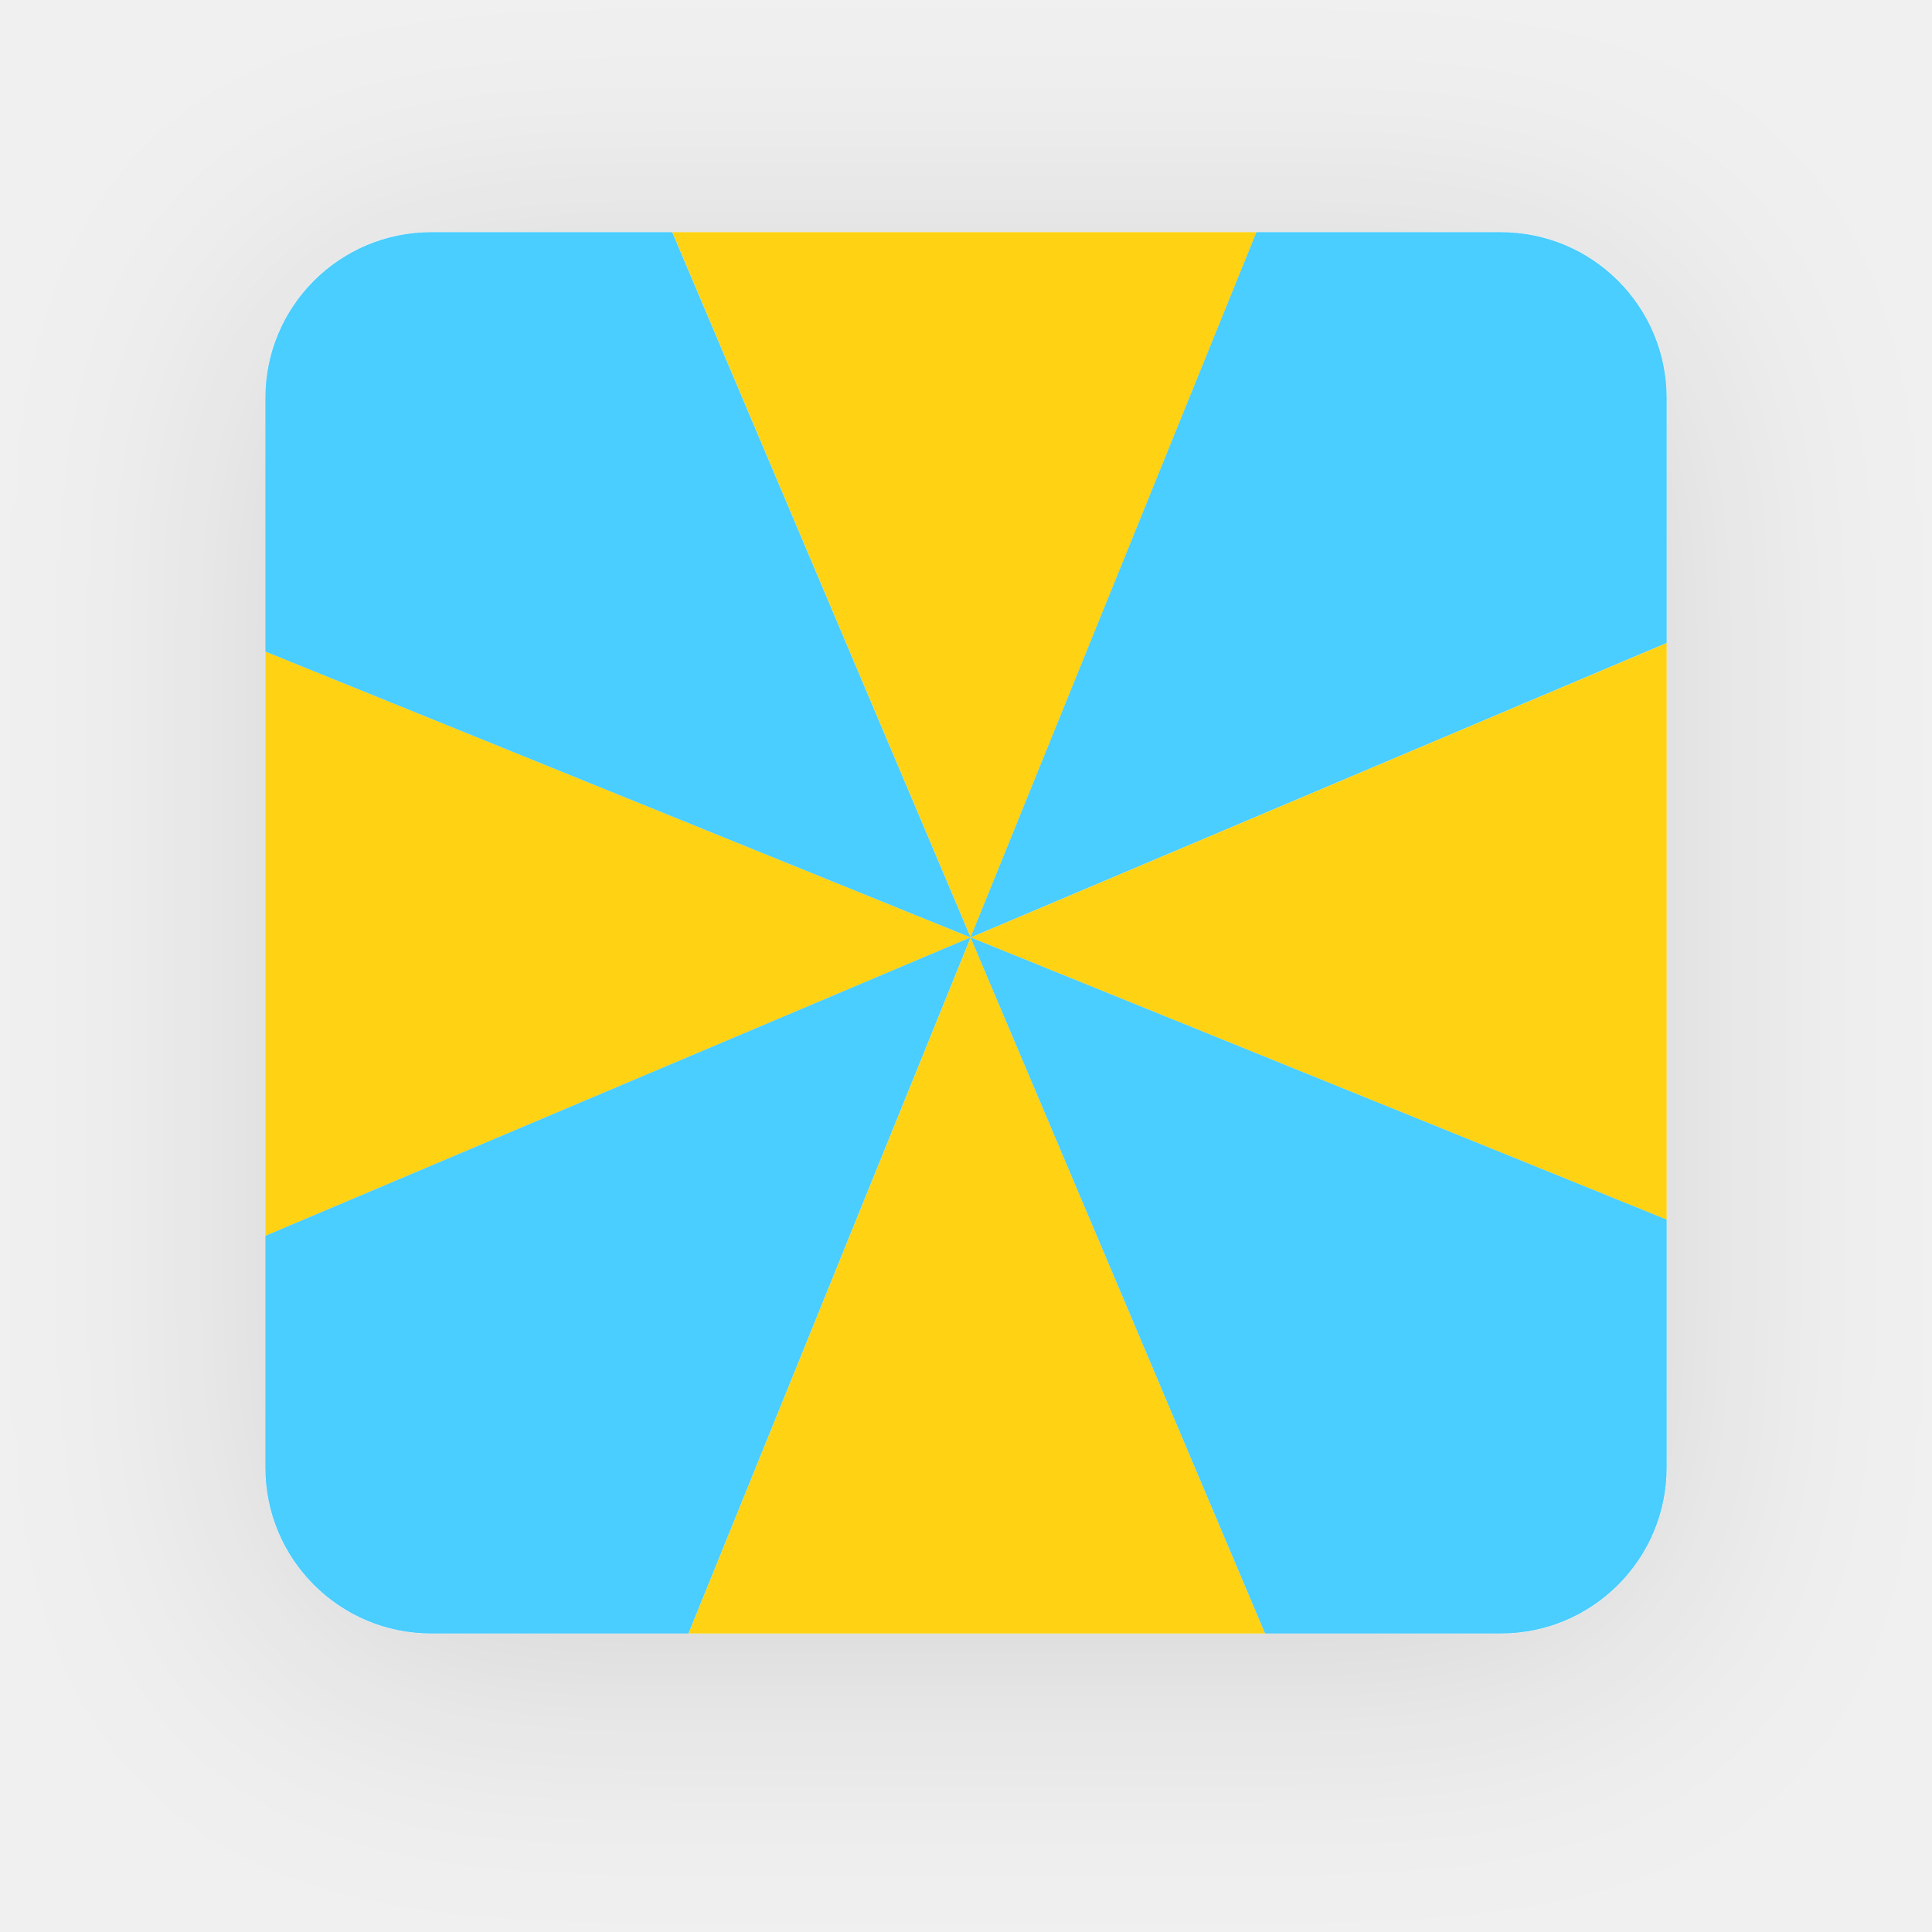
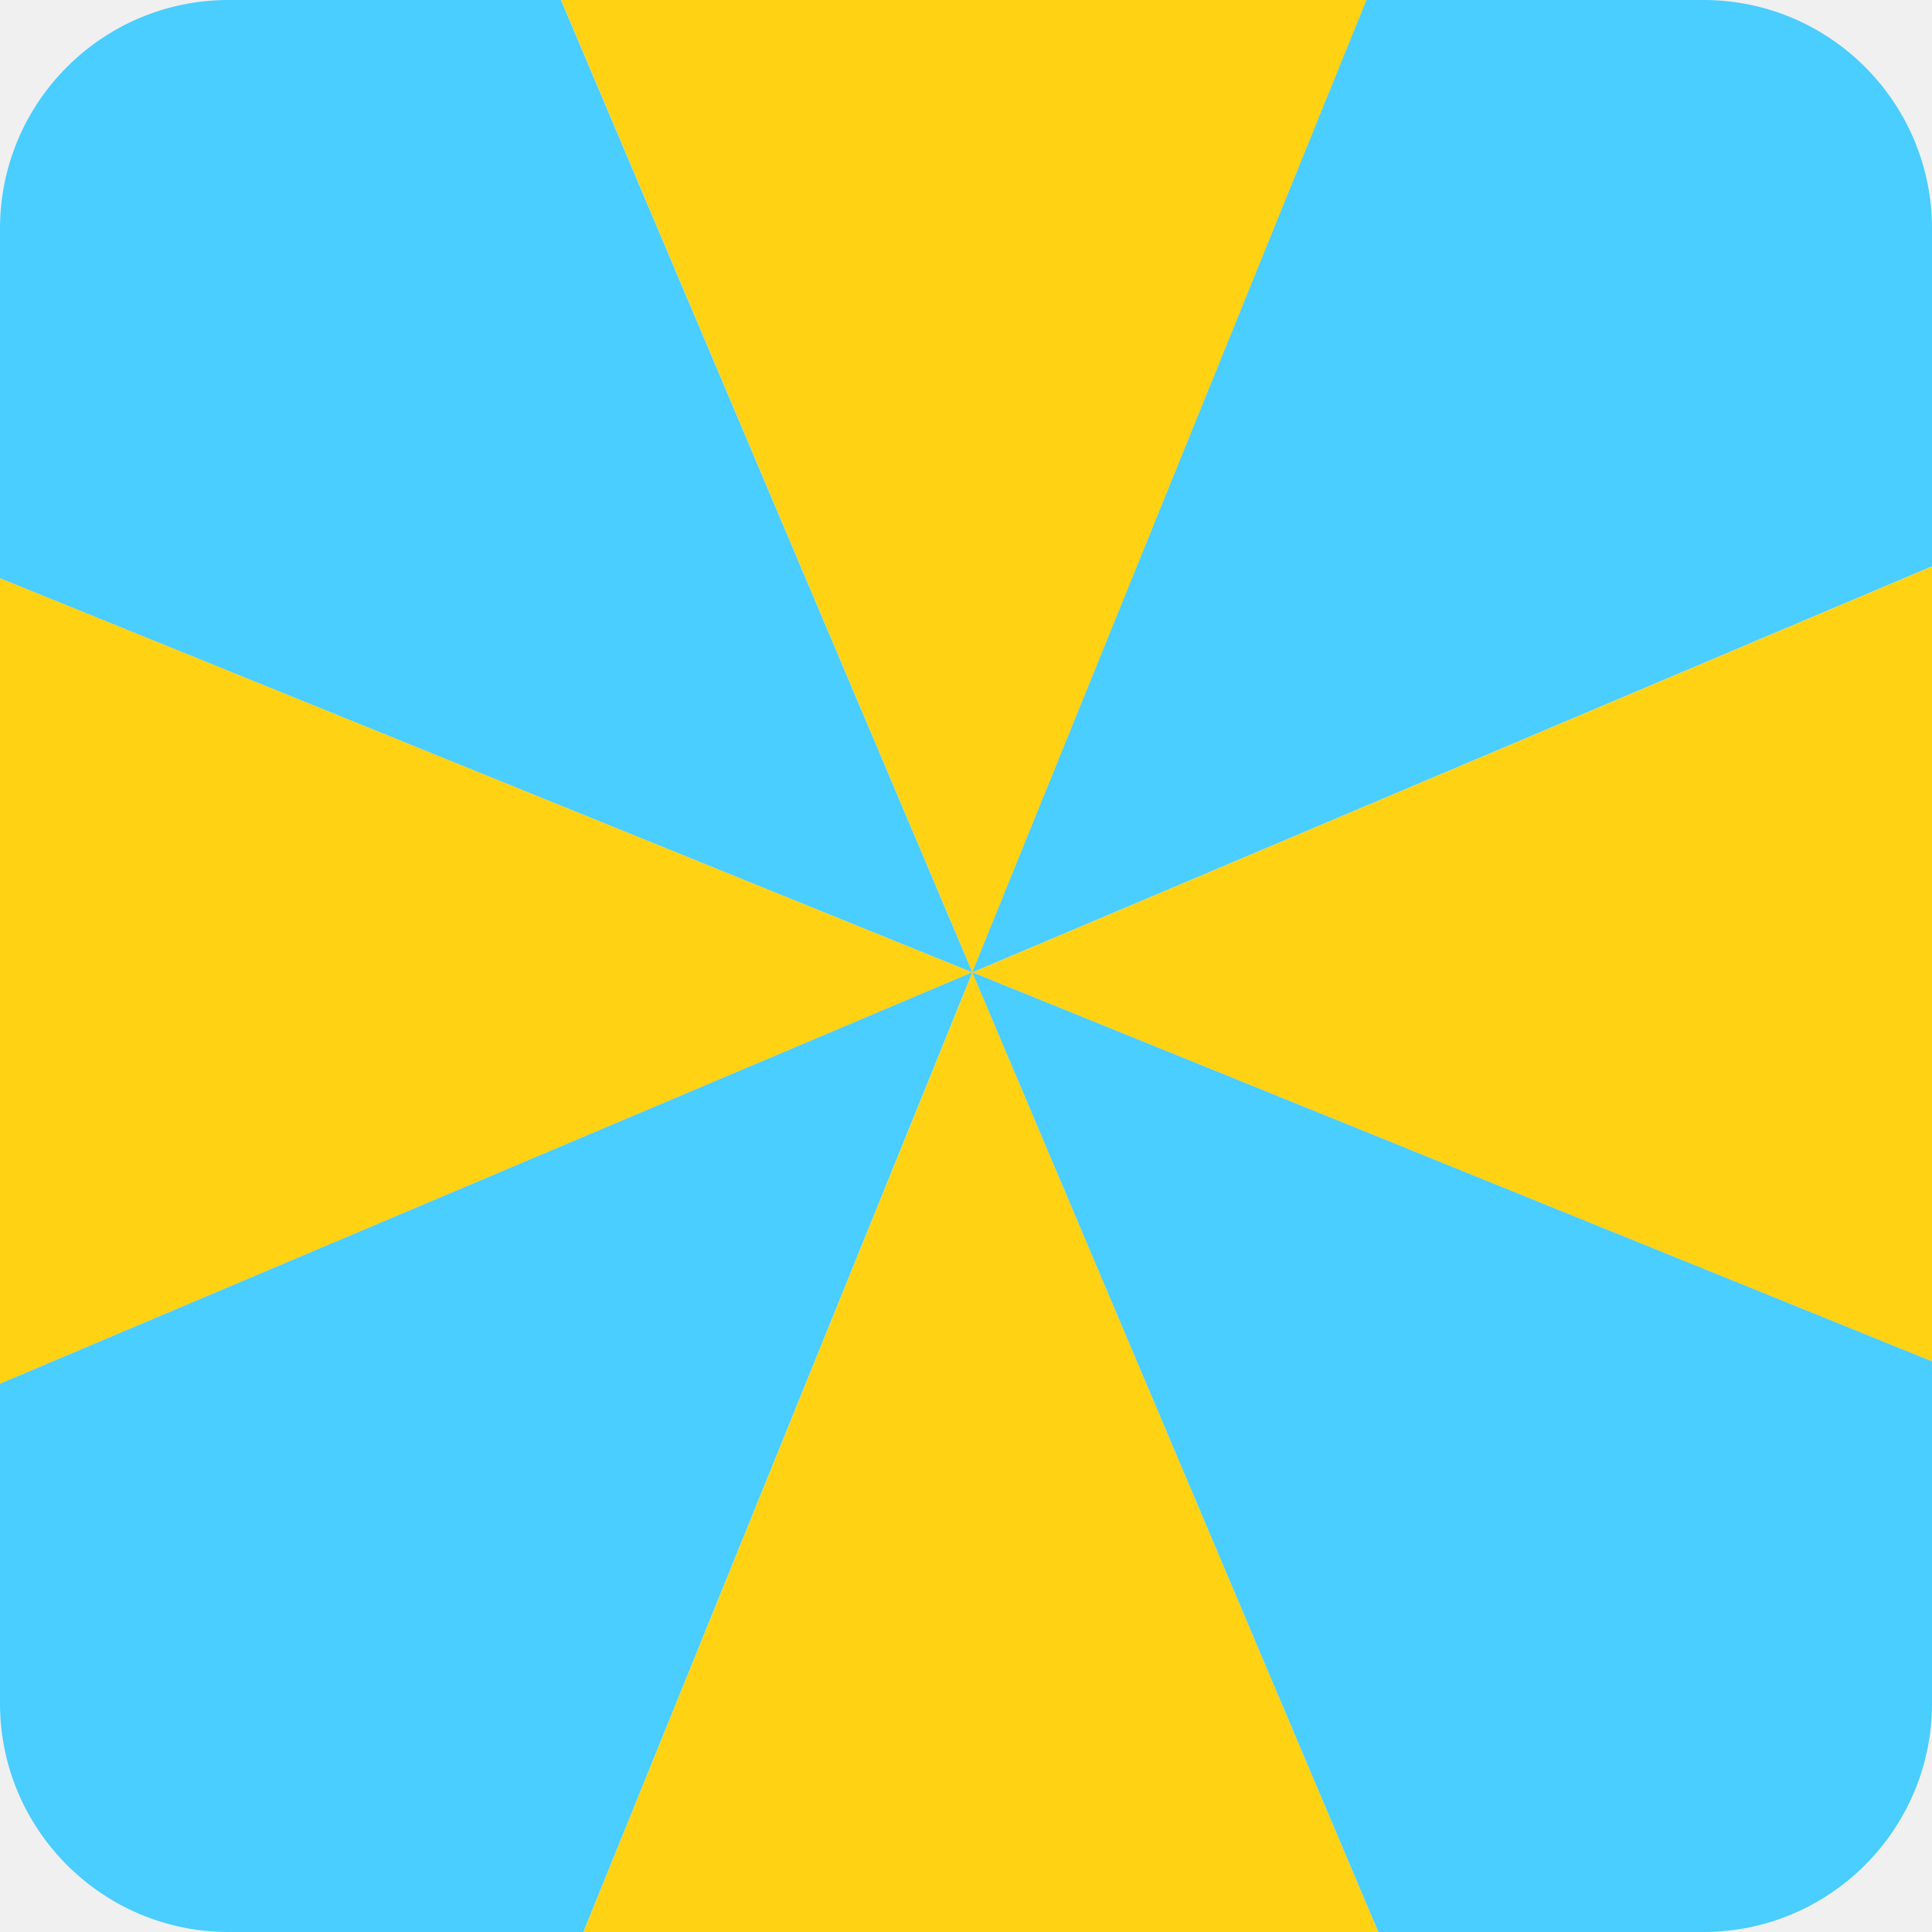
- <svg xmlns="http://www.w3.org/2000/svg" width="233" height="233" viewBox="0 0 233 233" fill="none">
-   <g filter="url(#filter0_d_438_575)">
-     <mask id="mask0_438_575" style="mask-type:alpha" maskUnits="userSpaceOnUse" x="32" y="28" width="169" height="169">
-       <path d="M32 48C32 36.954 40.954 28 52 28H181C192.046 28 201 36.954 201 48V177C201 188.046 192.046 197 181 197H52C40.954 197 32 188.046 32 177V48Z" fill="white" />
-     </mask>
-     <g mask="url(#mask0_438_575)">
-       <path d="M117.06 113.06L65.614 -8.555L116.161 -8.971L166.707 -9.388L117.06 113.06Z" fill="#FFD214" />
-       <path d="M117.06 113.06L-4.555 164.505L-4.971 113.959L-5.388 63.412L117.06 113.06Z" fill="#FFD214" />
-       <path d="M117.06 113.06L168.505 234.674L117.959 235.091L67.412 235.507L117.06 113.06Z" fill="#FFD214" />
-       <path d="M117.06 113.06L238.674 61.614L239.091 112.161L239.507 162.707L117.06 113.06Z" fill="#FFD214" />
-       <path d="M117.052 113.054L-5.323 63.447L30.121 27.407L65.566 -8.632L117.052 113.054Z" fill="#4ACDFF" />
-       <path d="M117.052 113.054L67.444 235.43L31.405 199.985L-4.634 164.541L117.052 113.054Z" fill="#4ACDFF" />
-       <path d="M117.052 113.054L239.427 162.662L203.983 198.701L168.539 234.74L117.052 113.054Z" fill="#4ACDFF" />
-       <path d="M117.052 113.054L166.66 -9.321L202.699 26.123L238.738 61.568L117.052 113.054Z" fill="#4ACDFF" />
-     </g>
+ <svg xmlns="http://www.w3.org/2000/svg" width="169" height="169" viewBox="0 0 169 169" fill="none">
+   <mask id="mask0_517_23" style="mask-type:alpha" maskUnits="userSpaceOnUse" x="0" y="0" width="169" height="169">
+     <path d="M0 20C0 8.954 8.954 0 20 0L149 0C160.046 0 169 8.954 169 20V149C169 160.046 160.046 169 149 169H20C8.954 169 0 160.046 0 149L0 20Z" fill="white" />
+   </mask>
+   <g mask="url(#mask0_517_23)">
+     <path d="M85.06 85.06L33.614 -36.554L84.161 -36.971L134.707 -37.388L85.06 85.06Z" fill="#FFD214" />
+     <path d="M85.06 85.06L-36.554 136.505L-36.971 85.959L-37.388 35.412L85.06 85.06Z" fill="#FFD214" />
+     <path d="M85.06 85.06L136.505 206.674L85.959 207.091L35.412 207.507L85.06 85.06Z" fill="#FFD214" />
+     <path d="M85.06 85.06L206.674 33.614L207.091 84.161L207.507 134.707L85.06 85.06Z" fill="#FFD214" />
+     <path d="M85.052 85.054L-37.323 35.447L-1.879 -0.593L33.566 -36.632L85.052 85.054Z" fill="#4ACDFF" />
+     <path d="M85.052 85.054L35.444 207.43L-0.595 171.985L-36.634 136.541L85.052 85.054Z" fill="#4ACDFF" />
+     <path d="M85.052 85.054L207.427 134.662L171.983 170.701L136.539 206.74L85.052 85.054Z" fill="#4ACDFF" />
+     <path d="M85.052 85.054L134.66 -37.321L170.699 -1.877L206.738 33.568L85.052 85.054Z" fill="#4ACDFF" />
  </g>
-   <defs>
-     <filter id="filter0_d_438_575" x="0" y="0" width="233" height="233" filterUnits="userSpaceOnUse" color-interpolation-filters="sRGB">
-       <feFlood flood-opacity="0" result="BackgroundImageFix" />
-       <feColorMatrix in="SourceAlpha" type="matrix" values="0 0 0 0 0 0 0 0 0 0 0 0 0 0 0 0 0 0 127 0" result="hardAlpha" />
-       <feOffset dy="4" />
-       <feGaussianBlur stdDeviation="16" />
-       <feComposite in2="hardAlpha" operator="out" />
-       <feColorMatrix type="matrix" values="0 0 0 0 0 0 0 0 0 0 0 0 0 0 0 0 0 0 0.12 0" />
-       <feBlend mode="normal" in2="BackgroundImageFix" result="effect1_dropShadow_438_575" />
-       <feBlend mode="normal" in="SourceGraphic" in2="effect1_dropShadow_438_575" result="shape" />
-     </filter>
-   </defs>
</svg>
